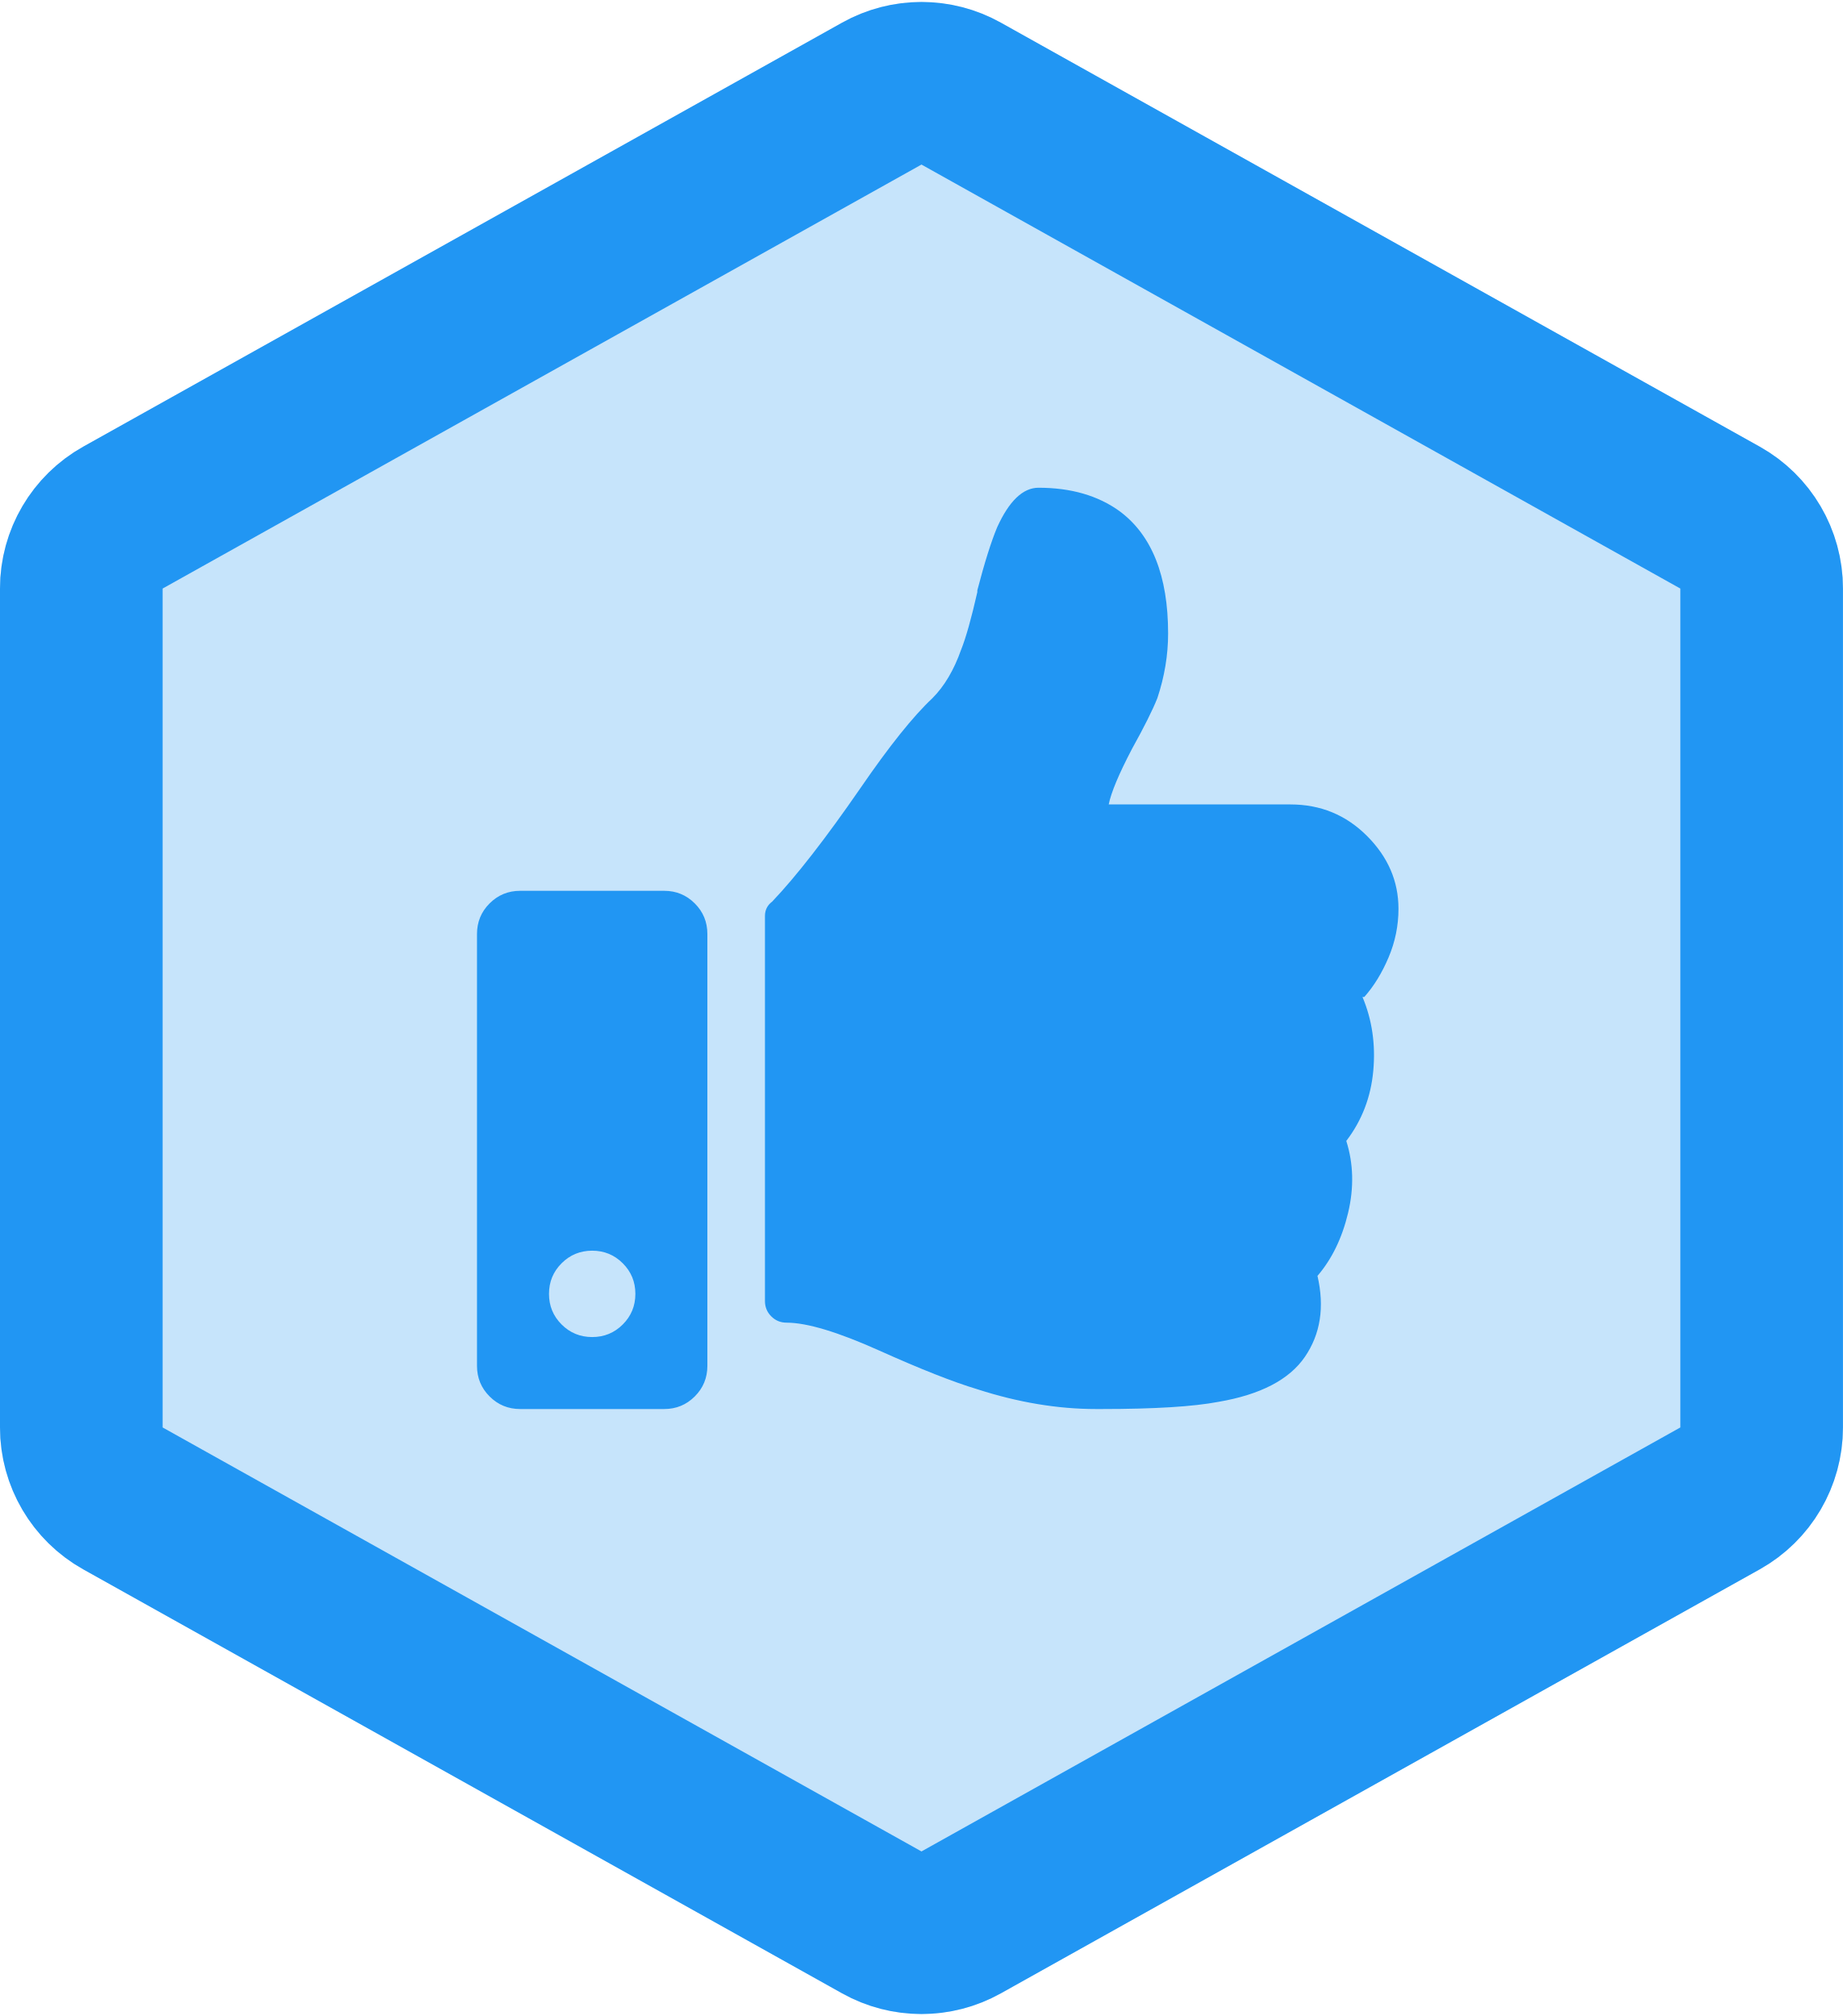
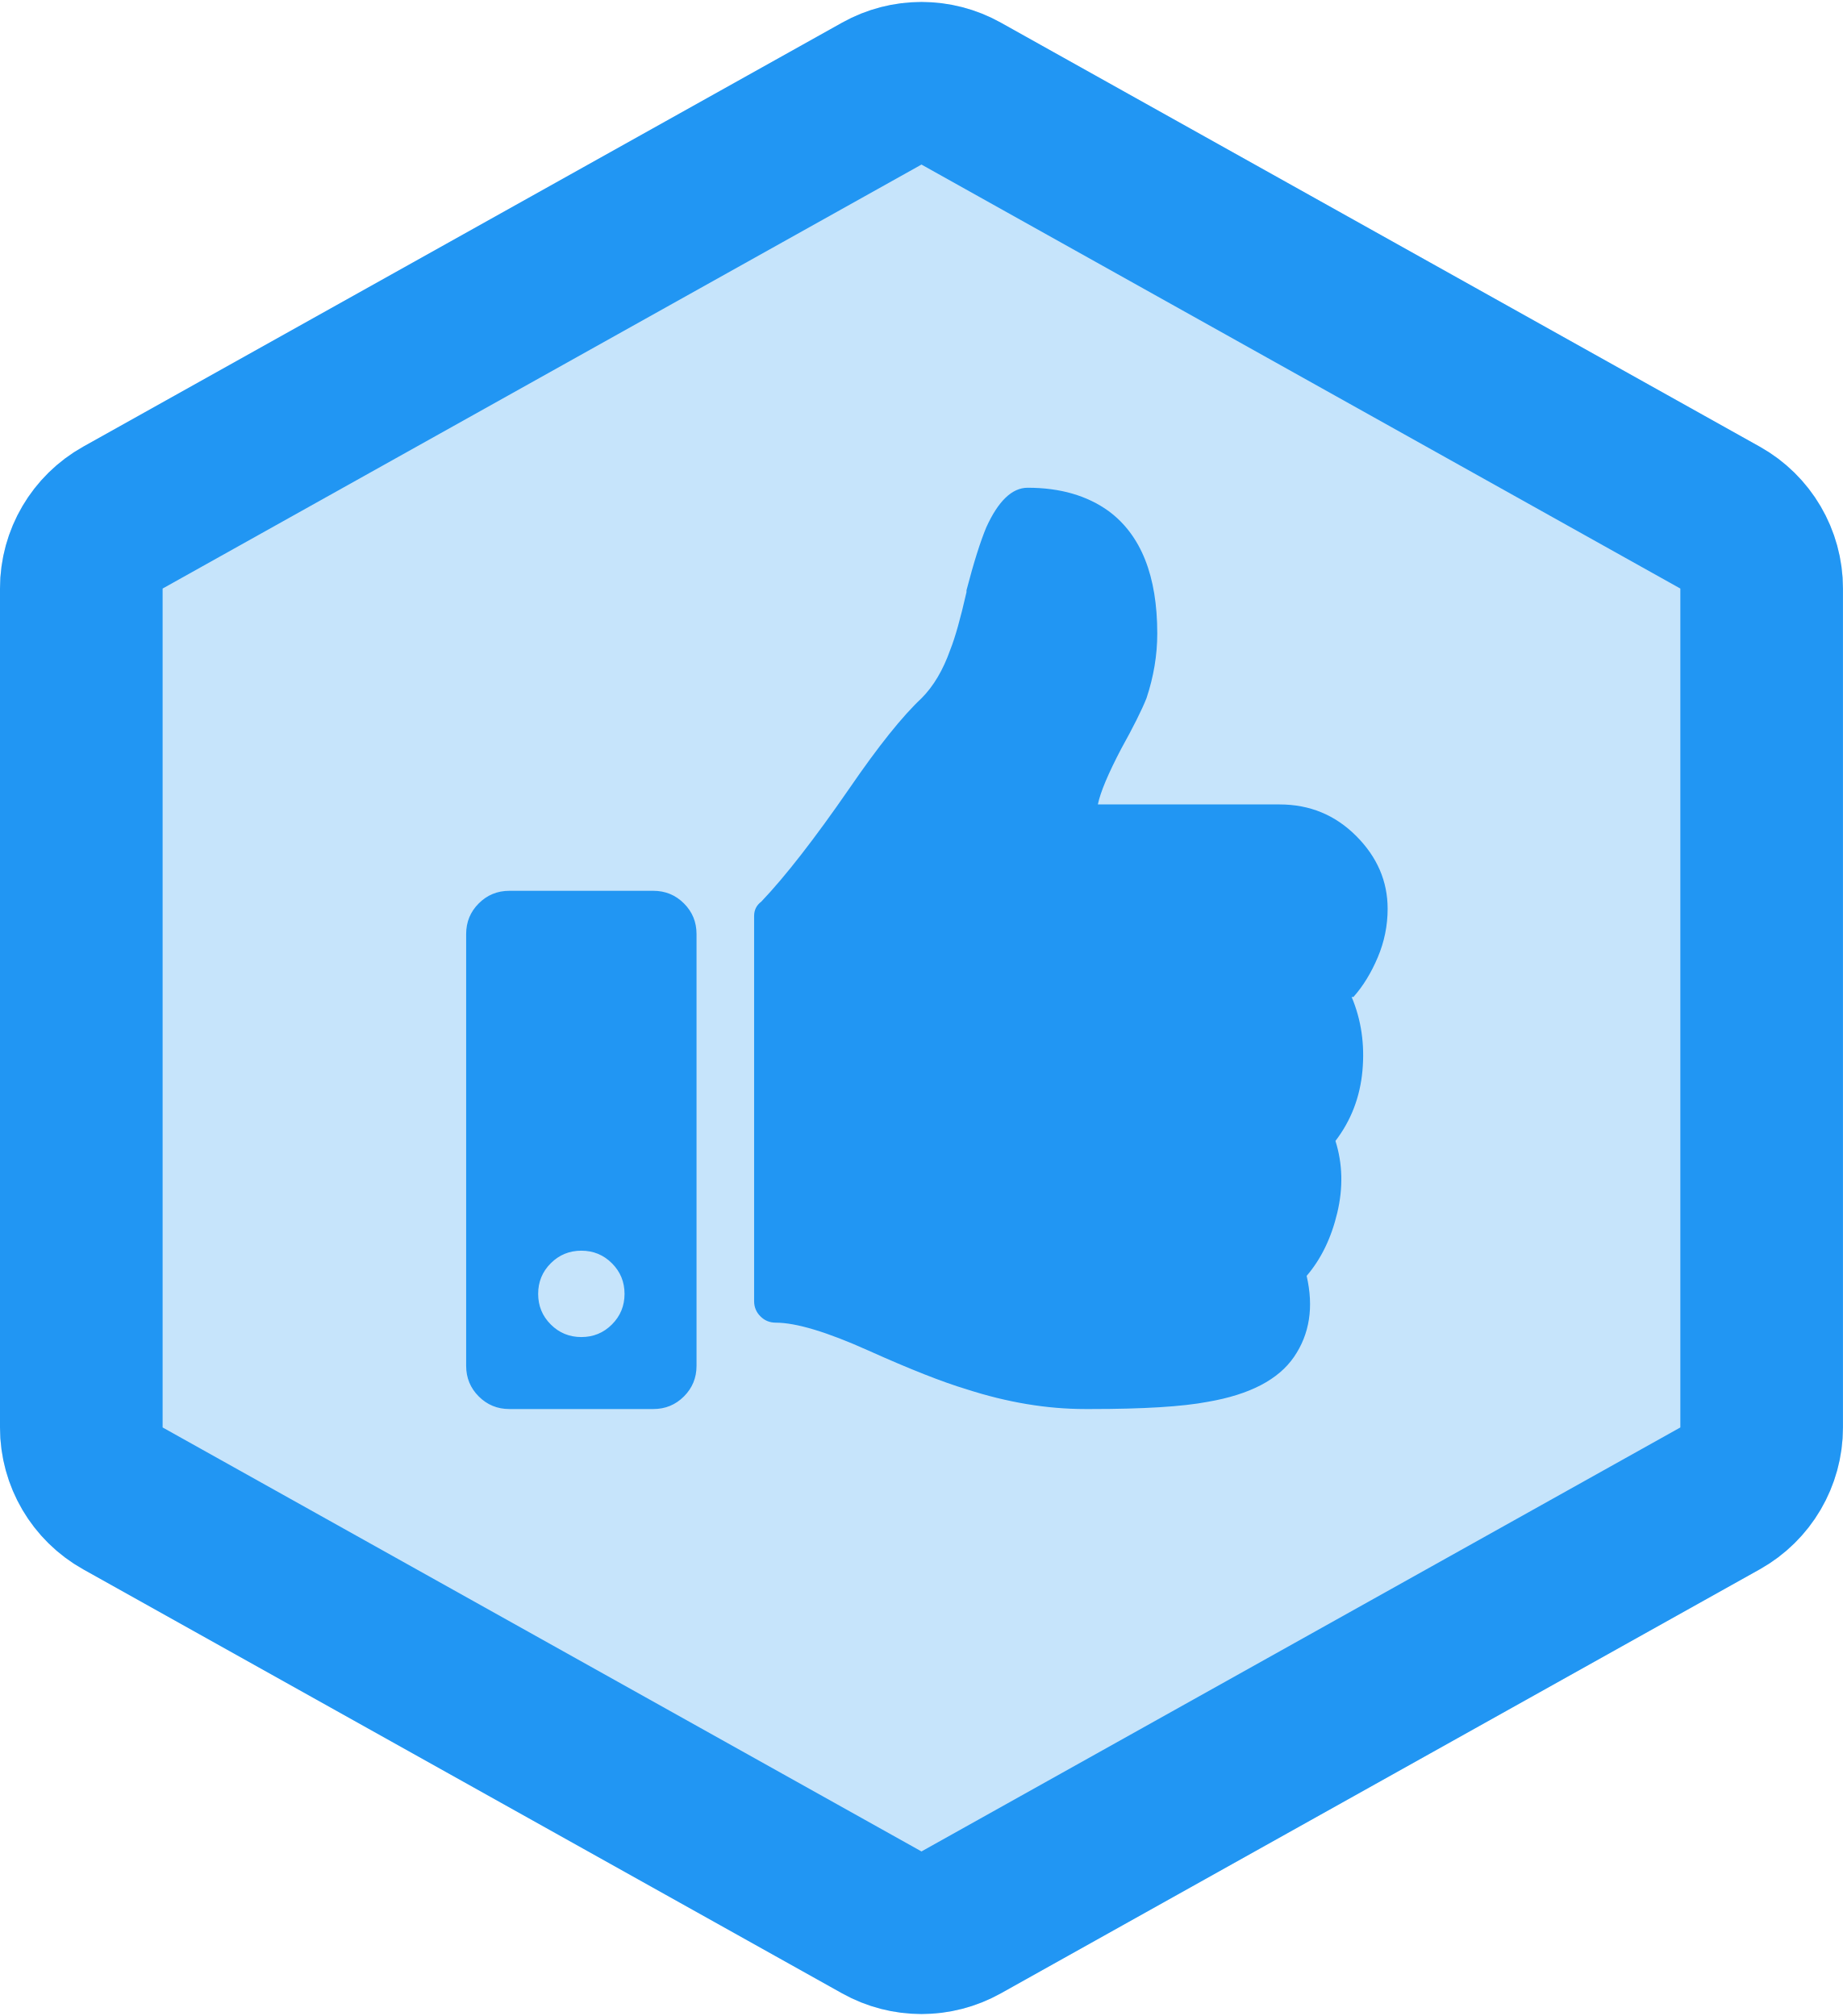
<svg xmlns="http://www.w3.org/2000/svg" xmlns:xlink="http://www.w3.org/1999/xlink" width="170px" height="186px" viewBox="0 0 170 186" version="1.1">
  <defs>
    <path d="M92.317,4.089 L162.317,43.207 C167.061,45.858 170,50.867 170,56.301 L170,133.699 C170,139.133 167.061,144.142 162.317,146.793 L92.317,185.911 C87.77,188.452 82.23,188.452 77.683,185.911 L7.683,146.793 C2.939,144.142 -3.55271368e-15,139.133 -3.55271368e-15,133.699 L-1.0658141e-14,56.301 C-1.59872116e-14,50.867 2.939,45.858 7.683,43.207 L77.683,4.089 C82.23,1.548 87.77,1.548 92.317,4.089 Z" id="path-1" />
  </defs>
  <g id="Hexagons" stroke="none" stroke-width="1" fill="none" fill-rule="evenodd" transform="translate(-44, -457)">
    <g id="pinax-likes" transform="translate(44, 455)">
      <g>
        <g id="Badge">
          <use fill="#C6E4FB" fill-rule="evenodd" xlink:href="#path-1" />
          <path stroke="#2196F3" stroke-width="15" d="M88.659,10.636 C86.385,9.366 83.615,9.366 81.341,10.636 L11.341,49.754 C8.97,51.079 7.5,53.584 7.5,56.301 L7.5,133.699 C7.5,136.416 8.97,138.921 11.341,140.246 L81.341,179.364 C83.615,180.634 86.385,180.634 88.659,179.364 L158.659,140.246 C161.03,138.921 162.5,136.416 162.5,133.699 L162.5,56.301 C162.5,53.584 161.03,51.079 158.659,49.754 L88.659,10.636 Z" />
        </g>
-         <path d="M61.266,84.188 C62.372,84.188 63.313,84.575 64.088,85.35 C64.863,86.124 65.25,87.065 65.25,88.172 L65.25,128.016 C65.25,129.122 64.863,130.063 64.088,130.838 C63.313,131.613 62.372,132 61.266,132 L47.984,132 C46.878,132 45.937,131.613 45.162,130.838 C44.387,130.063 44,129.122 44,128.016 L44,88.172 C44,87.065 44.387,86.124 45.162,85.35 C45.937,84.575 46.878,84.188 47.984,84.188 L61.266,84.188 Z M54.625,125.359 C55.732,125.359 56.673,124.972 57.447,124.197 C58.222,123.423 58.609,122.482 58.609,121.375 C58.609,120.268 58.222,119.327 57.447,118.553 C56.673,117.778 55.732,117.391 54.625,117.391 C53.518,117.391 52.577,117.778 51.803,118.553 C51.028,119.327 50.641,120.268 50.641,121.375 C50.641,122.482 51.028,123.423 51.803,124.197 C52.577,124.972 53.518,125.359 54.625,125.359 Z M107.75,60.447 C107.75,62.439 107.418,64.432 106.754,66.424 C106.311,67.531 105.536,69.08 104.43,71.072 C103.212,73.396 102.493,75.112 102.271,76.219 L119.039,76.219 C121.806,76.219 124.158,77.187 126.095,79.124 C128.032,81.061 129,83.302 129,85.848 C129,87.397 128.696,88.891 128.087,90.33 C127.478,91.769 126.731,92.986 125.846,93.982 L125.68,93.982 C126.565,96.085 126.897,98.354 126.676,100.789 C126.454,103.224 125.624,105.382 124.186,107.264 C124.85,109.367 124.905,111.58 124.352,113.904 C123.798,116.229 122.857,118.165 121.529,119.715 C122.193,122.592 121.806,125.083 120.367,127.186 C118.928,129.288 116.272,130.672 112.398,131.336 C110.074,131.779 106.477,132 101.607,132 L101.109,132 C97.568,132 93.915,131.391 90.152,130.174 C87.939,129.51 84.923,128.32 81.104,126.604 C77.286,124.889 74.436,124.031 72.555,124.031 C72.001,124.031 71.531,123.838 71.144,123.45 C70.756,123.063 70.562,122.592 70.562,122.039 L70.562,86.512 C70.562,85.958 70.784,85.516 71.227,85.184 C73.44,82.859 76.152,79.373 79.361,74.725 C82.018,70.851 84.231,68.084 86.002,66.424 C87.109,65.317 87.994,63.823 88.658,61.941 C89.101,60.835 89.599,59.064 90.152,56.629 L90.152,56.463 C90.816,53.917 91.425,51.98 91.979,50.652 C93.085,48.217 94.358,47 95.797,47 C98.785,47 101.275,47.719 103.268,49.158 C106.256,51.372 107.75,55.135 107.75,60.447 Z" id="Icon" fill="#2196F3" />
+         <path d="M60.266,84.188 C61.372,84.188 62.313,84.575 63.088,85.35 C63.863,86.124 64.25,87.065 64.25,88.172 L64.25,128.016 C64.25,129.122 63.863,130.063 63.088,130.838 C62.313,131.613 61.372,132 60.266,132 L46.984,132 C45.878,132 44.937,131.613 44.162,130.838 C43.387,130.063 43,129.122 43,128.016 L43,88.172 C43,87.065 43.387,86.124 44.162,85.35 C44.937,84.575 45.878,84.188 46.984,84.188 L60.266,84.188 Z M53.625,125.359 C54.732,125.359 55.673,124.972 56.447,124.197 C57.222,123.423 57.609,122.482 57.609,121.375 C57.609,120.268 57.222,119.327 56.447,118.553 C55.673,117.778 54.732,117.391 53.625,117.391 C52.518,117.391 51.577,117.778 50.803,118.553 C50.028,119.327 49.641,120.268 49.641,121.375 C49.641,122.482 50.028,123.423 50.803,124.197 C51.577,124.972 52.518,125.359 53.625,125.359 Z M106.75,60.447 C106.75,62.439 106.418,64.432 105.754,66.424 C105.311,67.531 104.536,69.08 103.43,71.072 C102.212,73.396 101.493,75.112 101.271,76.219 L118.039,76.219 C120.806,76.219 123.158,77.187 125.095,79.124 C127.032,81.061 128,83.302 128,85.848 C128,87.397 127.696,88.891 127.087,90.33 C126.478,91.769 125.731,92.986 124.846,93.982 L124.68,93.982 C125.565,96.085 125.897,98.354 125.676,100.789 C125.454,103.224 124.624,105.382 123.186,107.264 C123.85,109.367 123.905,111.58 123.352,113.904 C122.798,116.229 121.857,118.165 120.529,119.715 C121.193,122.592 120.806,125.083 119.367,127.186 C117.928,129.288 115.272,130.672 111.398,131.336 C109.074,131.779 105.477,132 100.607,132 L100.109,132 C96.568,132 92.915,131.391 89.152,130.174 C86.939,129.51 83.923,128.32 80.104,126.604 C76.286,124.889 73.436,124.031 71.555,124.031 C71.001,124.031 70.531,123.838 70.144,123.45 C69.756,123.063 69.562,122.592 69.562,122.039 L69.562,86.512 C69.562,85.958 69.784,85.516 70.227,85.184 C72.44,82.859 75.152,79.373 78.361,74.725 C81.018,70.851 83.231,68.084 85.002,66.424 C86.109,65.317 86.994,63.823 87.658,61.941 C88.101,60.835 88.599,59.064 89.152,56.629 L89.152,56.463 C89.816,53.917 90.425,51.98 90.979,50.652 C92.085,48.217 93.358,47 94.797,47 C97.785,47 100.275,47.719 102.268,49.158 C105.256,51.372 106.75,55.135 106.75,60.447 Z" id="Icon" fill="#2196F3" />
      </g>
    </g>
  </g>
</svg>
